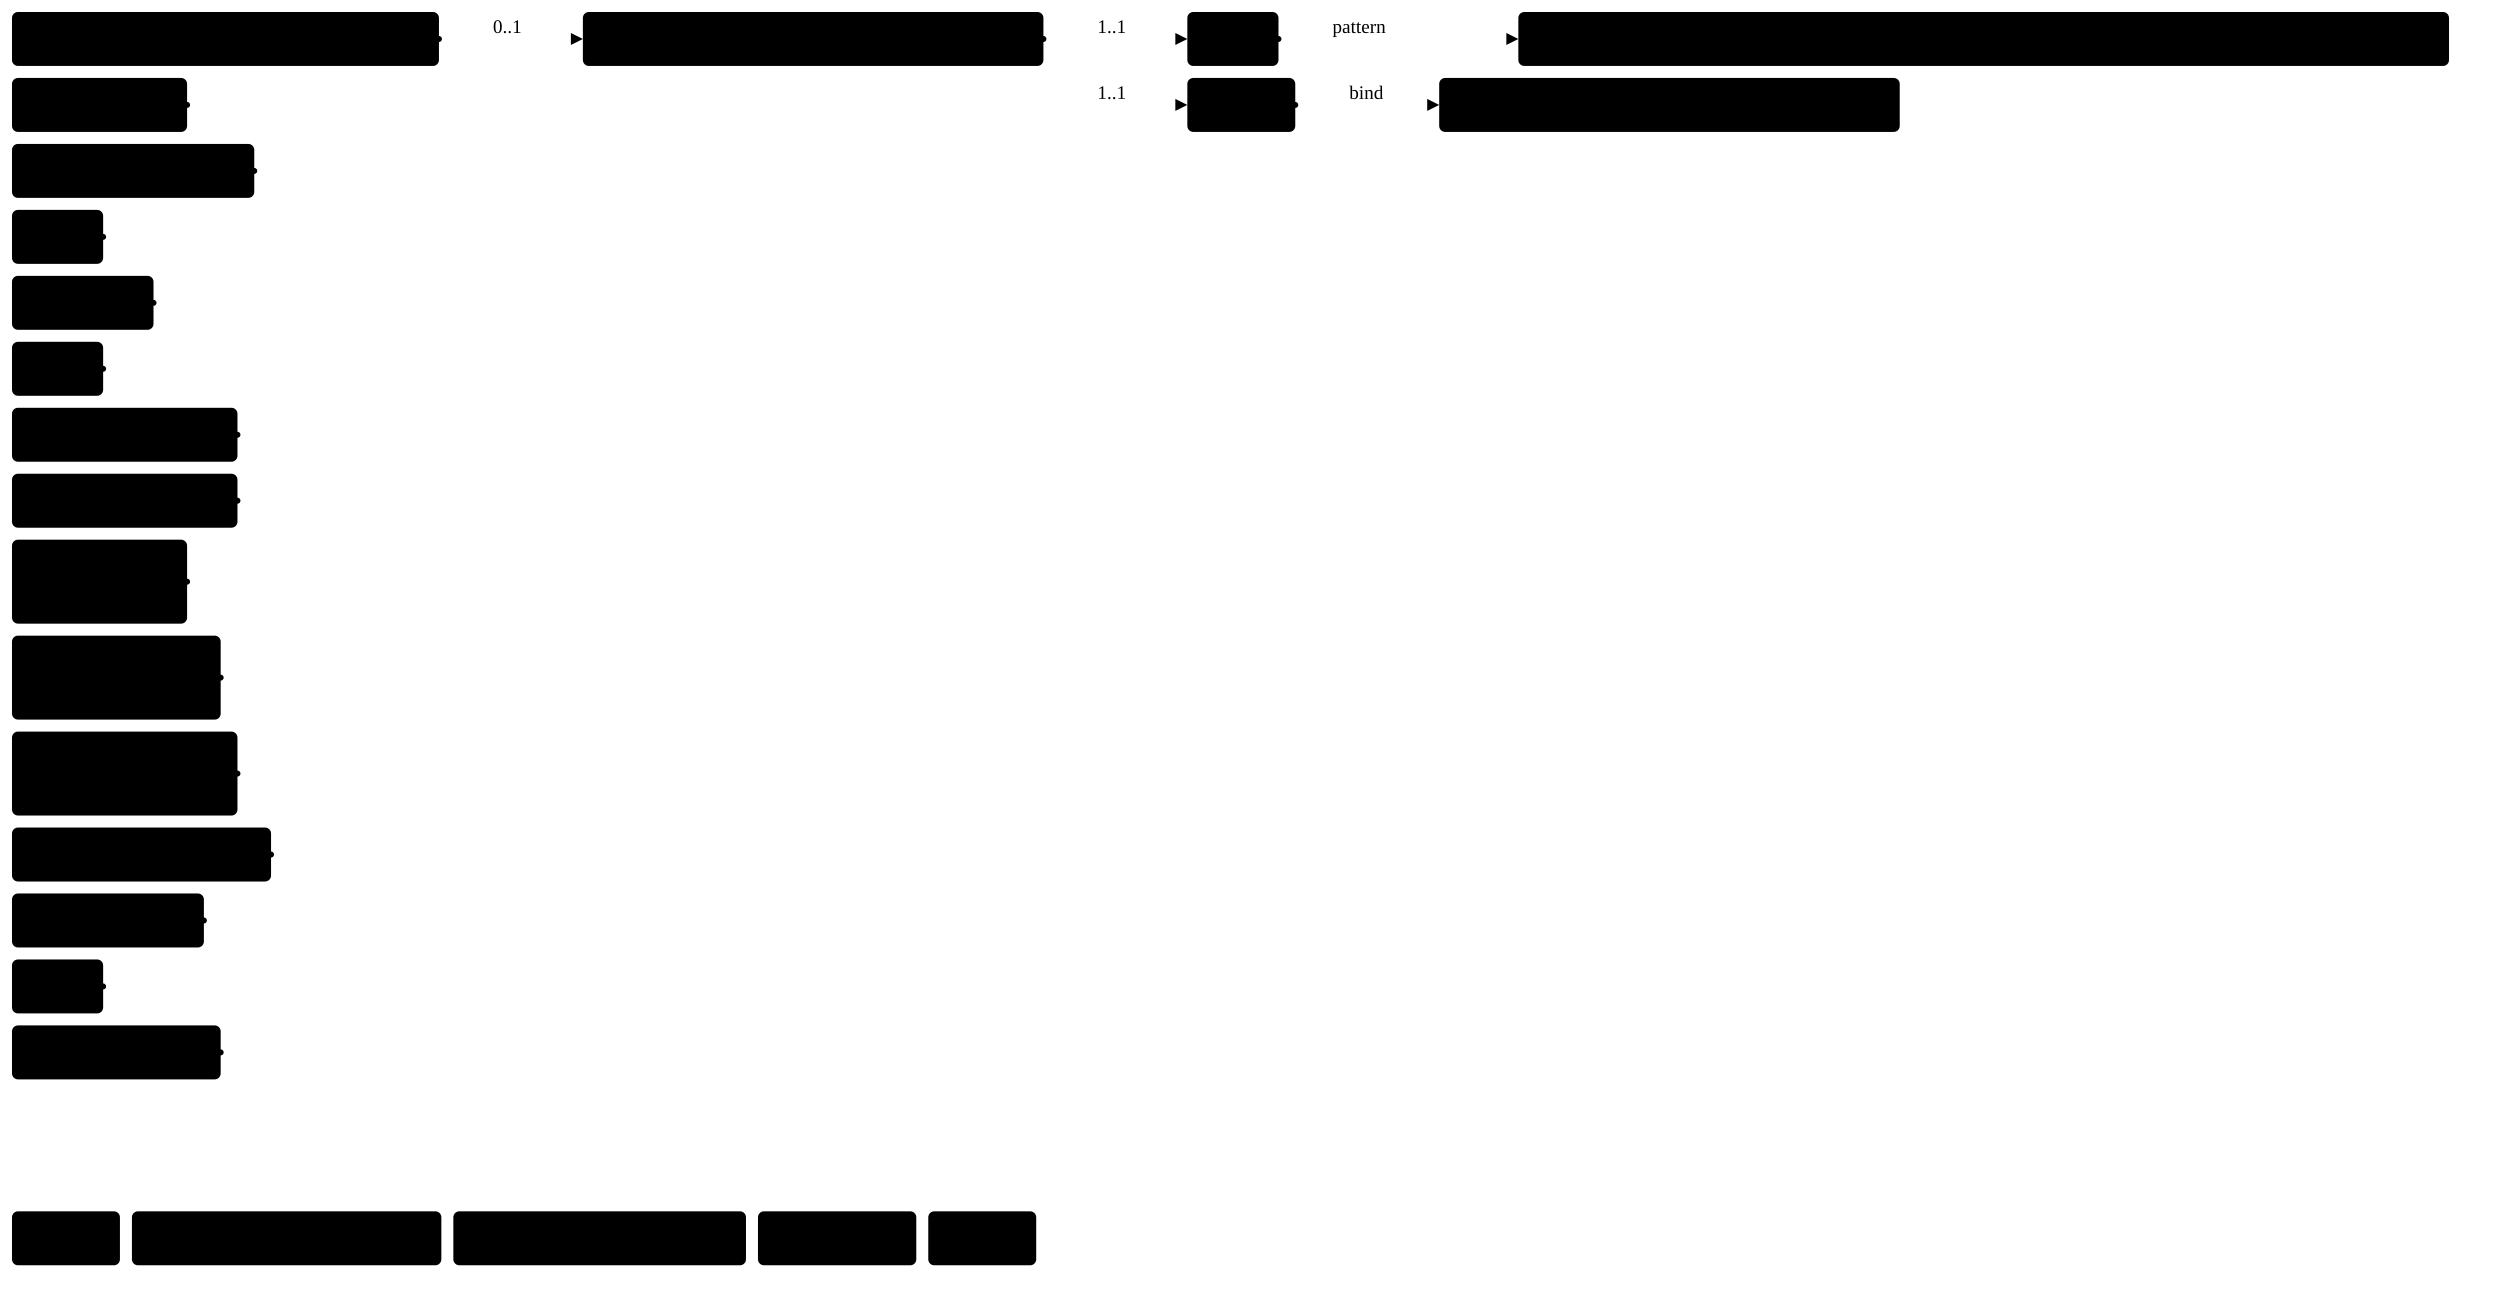
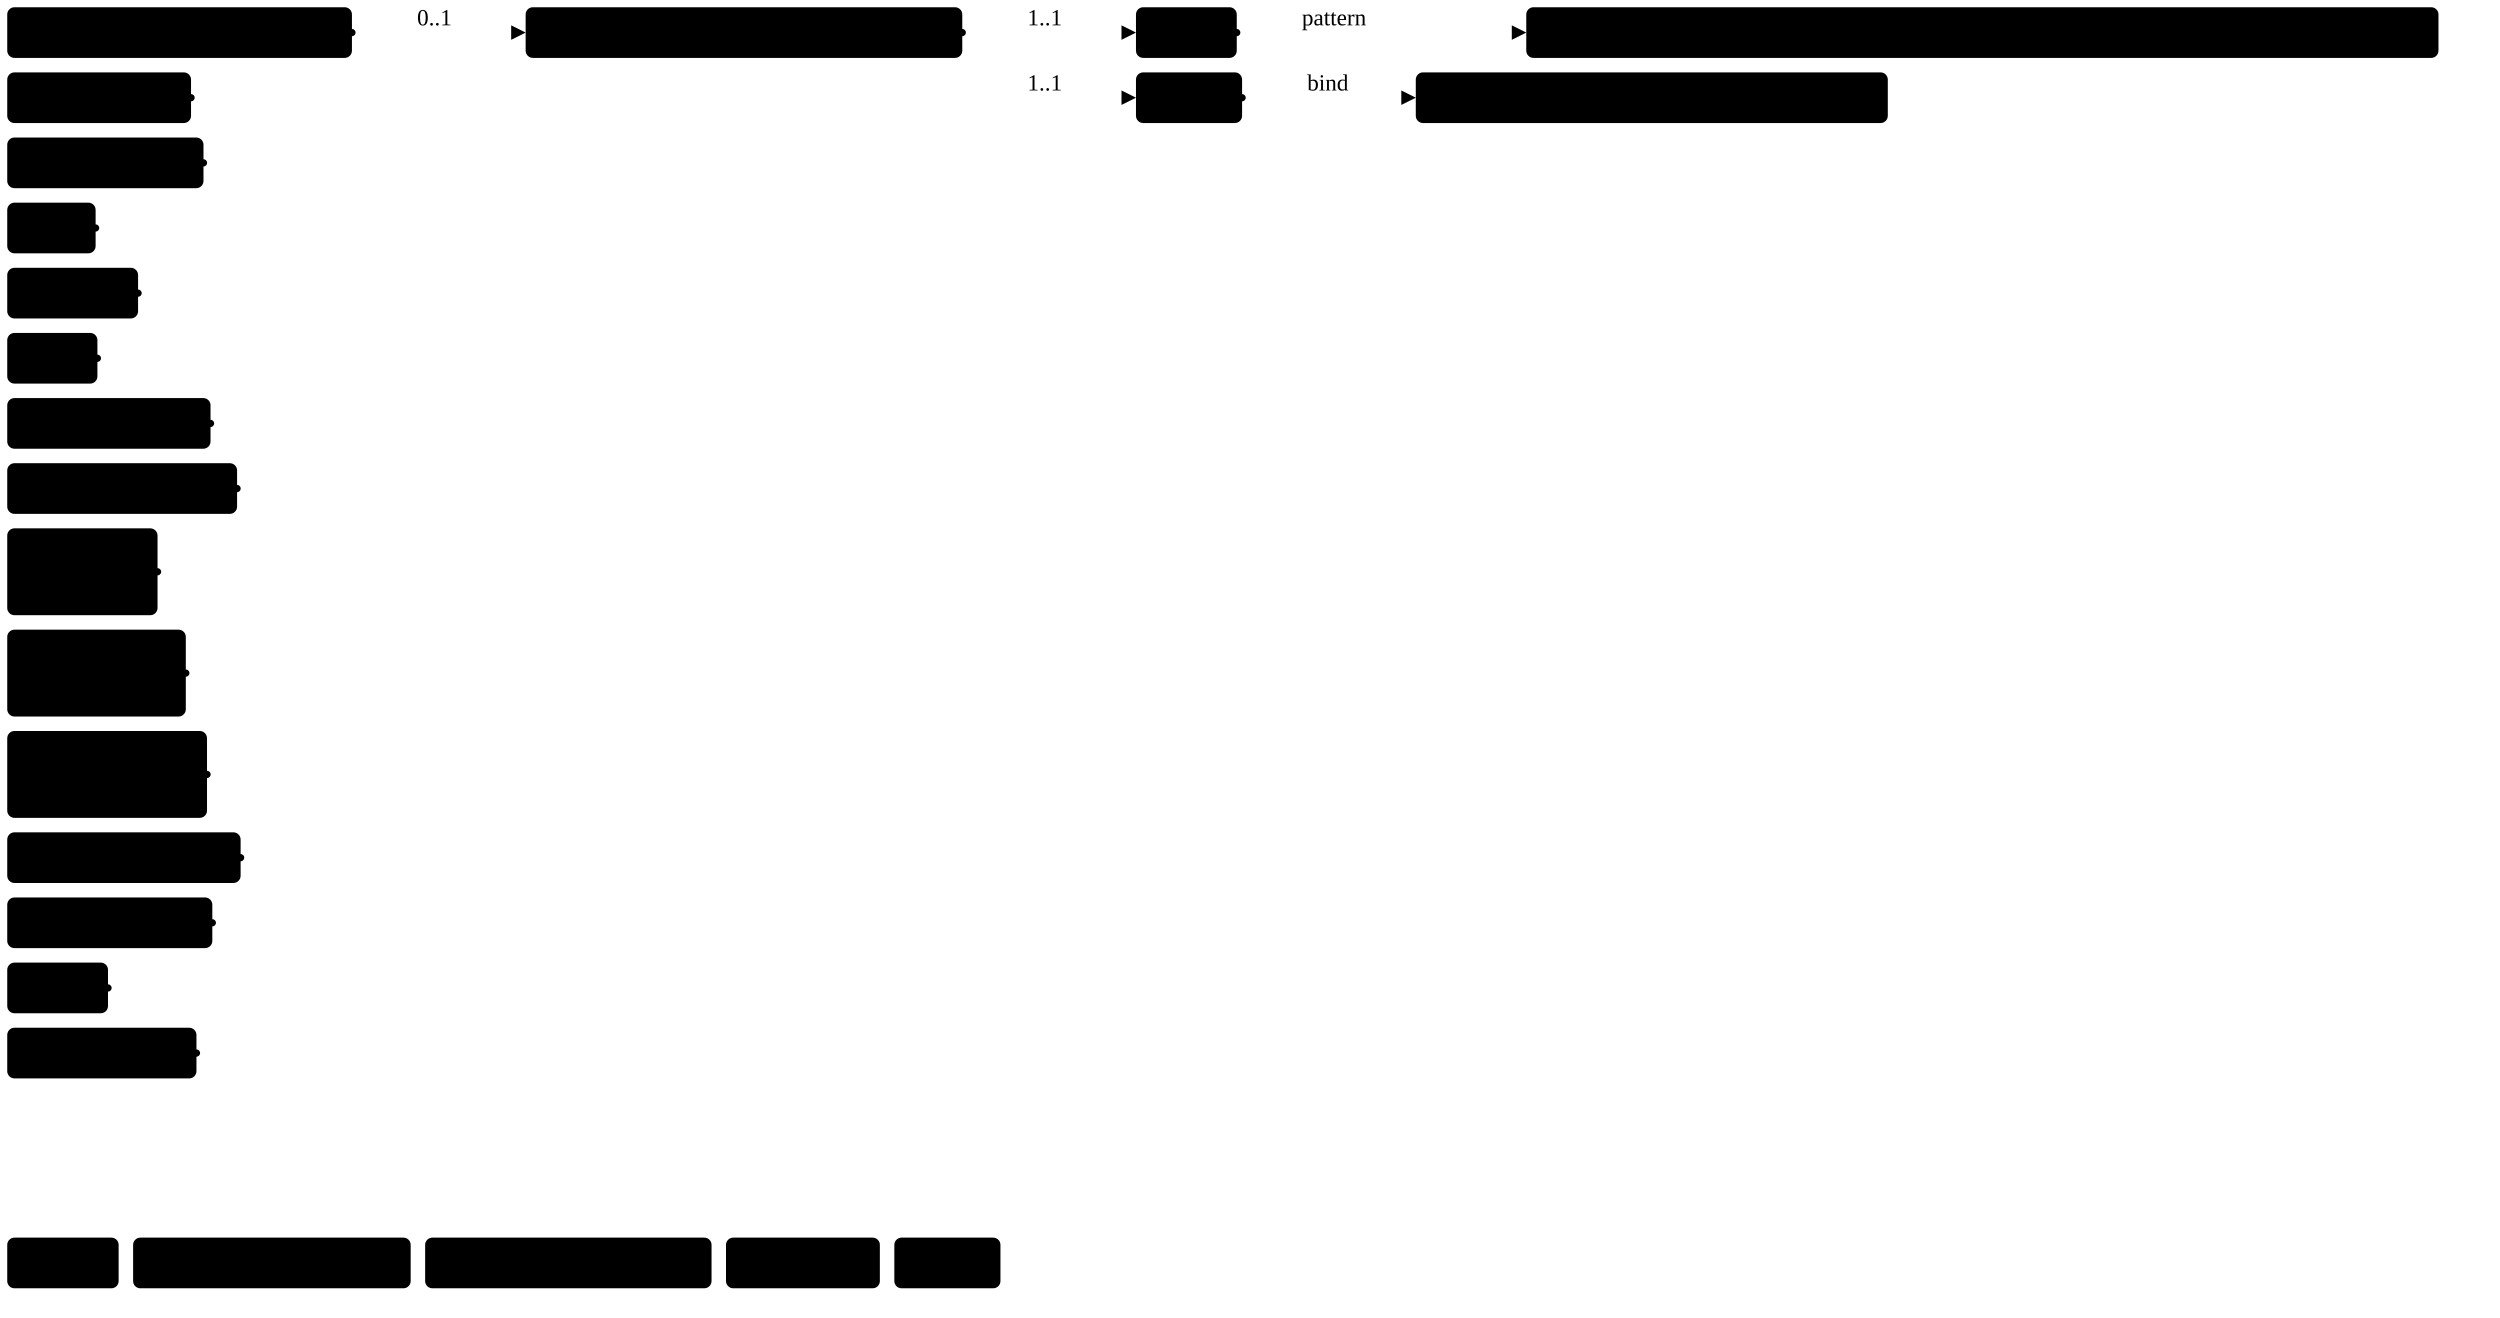
- <svg xmlns="http://www.w3.org/2000/svg" version="1.1" width="1563.38" height="806.25">
+ <svg xmlns="http://www.w3.org/2000/svg" version="1.1" width="1295.32" height="682.5">
  <defs>
    <marker id="arrowStart" markerWidth="3.75" markerHeight="3.75" markerUnits="px" refX="1.88" refY="1.88">
      <circle class="connector" cx="1.88" cy="1.88" r="1.88" />
    </marker>
    <marker id="arrowEnd" markerWidth="7.5" markerHeight="7.5" markerUnits="px" refX="7.5" refY="3.75">
      <polygon class="connector" points="0 0 7.5 3.75 0 7.5" />
    </marker>
  </defs>
  <g>
-     <g transform="translate(7.5 7.5)">
+     <g transform="translate(3.75 3.75)">
      <a href="StructureDefinition-AbnormalityArchitecturalDistortion.html" target="_top">
-         <rect class="profile" x="0" y="0" width="267" height="33.75" rx="3.75" ry="3.75" />
+         <rect class="profile" x="0" y="0" width="178.6" height="26.25" rx="3.75" ry="3.75" />
      </a>
      <a href="StructureDefinition-AbnormalityArchitecturalDistortion.html" target="_top">
-         <text x="133.5" y="22.5" text-anchor="middle" class="profile">Architectural Distortion</text>
-       </a>
-     </g>
-     <g transform="translate(7.5 48.75)">
+         <text x="5.62" y="18.75" text-anchor="left" class="profile">Architectural Distortion</text>
+       </a>
+     </g>
+     <g transform="translate(3.75 37.5)">
      <a href="StructureDefinition-AbnormalityAsymmetry.html" target="_top">
-         <rect class="profile" x="0" y="0" width="109.5" height="33.75" rx="3.75" ry="3.75" />
+         <rect class="profile" x="0" y="0" width="95.23" height="26.25" rx="3.75" ry="3.75" />
      </a>
      <a href="StructureDefinition-AbnormalityAsymmetry.html" target="_top">
-         <text x="54.75" y="22.5" text-anchor="middle" class="profile">Asymmetry</text>
-       </a>
-     </g>
-     <g transform="translate(7.5 90)">
+         <text x="5.62" y="18.75" text-anchor="left" class="profile">Asymmetry</text>
+       </a>
+     </g>
+     <g transform="translate(3.75 71.25)">
      <a href="StructureDefinition-AbnormalityCalcification.html" target="_top">
-         <rect class="profile" x="0" y="0" width="151.5" height="33.75" rx="3.75" ry="3.75" />
+         <rect class="profile" x="0" y="0" width="101.68" height="26.25" rx="3.75" ry="3.75" />
      </a>
      <a href="StructureDefinition-AbnormalityCalcification.html" target="_top">
-         <text x="75.75" y="22.5" text-anchor="middle" class="profile">Calcification</text>
-       </a>
-     </g>
-     <g transform="translate(7.5 131.25)">
+         <text x="5.62" y="18.75" text-anchor="left" class="profile">Calcification</text>
+       </a>
+     </g>
+     <g transform="translate(3.75 105)">
      <a href="StructureDefinition-AbnormalityCyst.html" target="_top">
-         <rect class="profile" x="0" y="0" width="57" height="33.75" rx="3.75" ry="3.75" />
+         <rect class="profile" x="0" y="0" width="45.79" height="26.25" rx="3.75" ry="3.75" />
      </a>
      <a href="StructureDefinition-AbnormalityCyst.html" target="_top">
-         <text x="28.5" y="22.5" text-anchor="middle" class="profile">Cyst</text>
-       </a>
-     </g>
-     <g transform="translate(7.5 172.5)">
+         <text x="5.62" y="18.75" text-anchor="left" class="profile">Cyst</text>
+       </a>
+     </g>
+     <g transform="translate(3.75 138.75)">
      <a href="StructureDefinition-AbnormalityDensity.html" target="_top">
-         <rect class="profile" x="0" y="0" width="88.5" height="33.75" rx="3.75" ry="3.75" />
+         <rect class="profile" x="0" y="0" width="67.79" height="26.25" rx="3.75" ry="3.75" />
      </a>
      <a href="StructureDefinition-AbnormalityDensity.html" target="_top">
-         <text x="44.25" y="22.5" text-anchor="middle" class="profile">Density</text>
-       </a>
-     </g>
-     <g transform="translate(7.5 213.75)">
+         <text x="5.62" y="18.75" text-anchor="left" class="profile">Density</text>
+       </a>
+     </g>
+     <g transform="translate(3.75 172.5)">
      <a href="StructureDefinition-AbnormalityDuct.html" target="_top">
-         <rect class="profile" x="0" y="0" width="57" height="33.75" rx="3.75" ry="3.75" />
+         <rect class="profile" x="0" y="0" width="46.72" height="26.25" rx="3.75" ry="3.75" />
      </a>
      <a href="StructureDefinition-AbnormalityDuct.html" target="_top">
-         <text x="28.5" y="22.5" text-anchor="middle" class="profile">Duct</text>
-       </a>
-     </g>
-     <g transform="translate(7.5 255)">
+         <text x="5.62" y="18.75" text-anchor="left" class="profile">Duct</text>
+       </a>
+     </g>
+     <g transform="translate(3.75 206.25)">
      <a href="StructureDefinition-AbnormalityFatNecrosis.html" target="_top">
-         <rect class="profile" x="0" y="0" width="141" height="33.75" rx="3.75" ry="3.75" />
+         <rect class="profile" x="0" y="0" width="105.33" height="26.25" rx="3.75" ry="3.75" />
      </a>
      <a href="StructureDefinition-AbnormalityFatNecrosis.html" target="_top">
-         <text x="70.5" y="22.5" text-anchor="middle" class="profile">Fat Necrosis</text>
-       </a>
-     </g>
-     <g transform="translate(7.5 296.25)">
+         <text x="5.62" y="18.75" text-anchor="left" class="profile">Fat Necrosis</text>
+       </a>
+     </g>
+     <g transform="translate(3.75 240)">
      <a href="StructureDefinition-AbnormalityFibroadenoma.html" target="_top">
-         <rect class="profile" x="0" y="0" width="141" height="33.75" rx="3.75" ry="3.75" />
+         <rect class="profile" x="0" y="0" width="119.09" height="26.25" rx="3.75" ry="3.75" />
      </a>
      <a href="StructureDefinition-AbnormalityFibroadenoma.html" target="_top">
-         <text x="70.5" y="22.5" text-anchor="middle" class="profile">Fibroadenoma</text>
-       </a>
-     </g>
-     <g transform="translate(7.5 337.5)">
+         <text x="5.62" y="18.75" text-anchor="left" class="profile">Fibroadenoma</text>
+       </a>
+     </g>
+     <g transform="translate(3.75 273.75)">
      <a href="StructureDefinition-FindingsBiLateralBreast.html" target="_top">
-         <rect class="profile" x="0" y="0" width="109.5" height="52.5" rx="3.75" ry="3.75" />
+         <rect class="profile" x="0" y="0" width="77.87" height="45" rx="3.75" ry="3.75" />
      </a>
      <a href="StructureDefinition-FindingsBiLateralBreast.html" target="_top">
-         <text x="54.75" y="22.5" text-anchor="middle" class="profile">Findings</text>
+         <text x="5.62" y="18.75" text-anchor="left" class="profile">Findings</text>
      </a>
      <a href="StructureDefinition-FindingsBiLateralBreast.html" target="_top">
-         <text x="54.75" y="41.25" text-anchor="middle" class="profile">BiLateral</text>
-       </a>
-     </g>
-     <g transform="translate(7.5 397.5)">
+         <text x="5.62" y="37.5" text-anchor="left" class="profile">BiLateral</text>
+       </a>
+     </g>
+     <g transform="translate(3.75 326.25)">
      <a href="StructureDefinition-FindingsLeftBreast.html" target="_top">
-         <rect class="profile" x="0" y="0" width="130.5" height="52.5" rx="3.75" ry="3.75" />
+         <rect class="profile" x="0" y="0" width="92.52" height="45" rx="3.75" ry="3.75" />
      </a>
      <a href="StructureDefinition-FindingsLeftBreast.html" target="_top">
-         <text x="65.25" y="22.5" text-anchor="middle" class="profile">Findings</text>
+         <text x="5.62" y="18.75" text-anchor="left" class="profile">Findings</text>
      </a>
      <a href="StructureDefinition-FindingsLeftBreast.html" target="_top">
-         <text x="65.25" y="41.25" text-anchor="middle" class="profile">Left Breast</text>
-       </a>
-     </g>
-     <g transform="translate(7.5 457.5)">
+         <text x="5.62" y="37.5" text-anchor="left" class="profile">Left Breast</text>
+       </a>
+     </g>
+     <g transform="translate(3.75 378.75)">
      <a href="StructureDefinition-FindingsRightBreast.html" target="_top">
-         <rect class="profile" x="0" y="0" width="141" height="52.5" rx="3.75" ry="3.75" />
+         <rect class="profile" x="0" y="0" width="103.51" height="45" rx="3.75" ry="3.75" />
      </a>
      <a href="StructureDefinition-FindingsRightBreast.html" target="_top">
-         <text x="70.5" y="22.5" text-anchor="middle" class="profile">Findings</text>
+         <text x="5.62" y="18.75" text-anchor="left" class="profile">Findings</text>
      </a>
      <a href="StructureDefinition-FindingsRightBreast.html" target="_top">
-         <text x="70.5" y="41.25" text-anchor="middle" class="profile">Right Breast</text>
-       </a>
-     </g>
-     <g transform="translate(7.5 517.5)">
+         <text x="5.62" y="37.5" text-anchor="left" class="profile">Right Breast</text>
+       </a>
+     </g>
+     <g transform="translate(3.75 431.25)">
      <a href="StructureDefinition-AbnormalityForeignObject.html" target="_top">
-         <rect class="profile" x="0" y="0" width="162" height="33.75" rx="3.75" ry="3.75" />
+         <rect class="profile" x="0" y="0" width="120.92" height="26.25" rx="3.75" ry="3.75" />
      </a>
      <a href="StructureDefinition-AbnormalityForeignObject.html" target="_top">
-         <text x="81" y="22.5" text-anchor="middle" class="profile">Foreign Object</text>
-       </a>
-     </g>
-     <g transform="translate(7.5 558.75)">
+         <text x="5.62" y="18.75" text-anchor="left" class="profile">Foreign Object</text>
+       </a>
+     </g>
+     <g transform="translate(3.75 465)">
      <a href="StructureDefinition-AbnormalityLymphNode.html" target="_top">
-         <rect class="profile" x="0" y="0" width="120" height="33.75" rx="3.75" ry="3.75" />
+         <rect class="profile" x="0" y="0" width="106.26" height="26.25" rx="3.75" ry="3.75" />
      </a>
      <a href="StructureDefinition-AbnormalityLymphNode.html" target="_top">
-         <text x="60" y="22.5" text-anchor="middle" class="profile">Lymph Node</text>
-       </a>
-     </g>
-     <g transform="translate(7.5 600)">
+         <text x="5.62" y="18.75" text-anchor="left" class="profile">Lymph Node</text>
+       </a>
+     </g>
+     <g transform="translate(3.75 498.75)">
      <a href="StructureDefinition-AbnormalityMass.html" target="_top">
-         <rect class="profile" x="0" y="0" width="57" height="33.75" rx="3.75" ry="3.75" />
+         <rect class="profile" x="0" y="0" width="52.21" height="26.25" rx="3.75" ry="3.75" />
      </a>
      <a href="StructureDefinition-AbnormalityMass.html" target="_top">
-         <text x="28.5" y="22.5" text-anchor="middle" class="profile">Mass</text>
-       </a>
-     </g>
-     <g transform="translate(7.5 641.25)">
+         <text x="5.62" y="18.75" text-anchor="left" class="profile">Mass</text>
+       </a>
+     </g>
+     <g transform="translate(3.75 532.5)">
      <a href="StructureDefinition-AbnormalitySkinLesion.html" target="_top">
-         <rect class="profile" x="0" y="0" width="130.5" height="33.75" rx="3.75" ry="3.75" />
+         <rect class="profile" x="0" y="0" width="98.04" height="26.25" rx="3.75" ry="3.75" />
      </a>
      <a href="StructureDefinition-AbnormalitySkinLesion.html" target="_top">
-         <text x="65.25" y="22.5" text-anchor="middle" class="profile">Skin Lesion</text>
-       </a>
-     </g>
-     <line class="connector" marker-end="url(#arrowEnd)" x1="304.5" y1="24.38" x2="364.5" y2="24.38" />
-     <text x="308.25" y="20.62" text-anchor="right" class="lhsText">0..1</text>
-     <line class="connector" marker-start="url(#arrowStart)" x1="274.5" y1="24.38" x2="304.5" y2="24.38" />
-     <line class="connector" marker-start="url(#arrowStart)" x1="117" y1="65.62" x2="304.5" y2="65.62" />
-     <line class="connector" marker-start="url(#arrowStart)" x1="159" y1="106.88" x2="304.5" y2="106.88" />
-     <line class="connector" marker-start="url(#arrowStart)" x1="64.5" y1="148.12" x2="304.5" y2="148.12" />
-     <line class="connector" marker-start="url(#arrowStart)" x1="96" y1="189.38" x2="304.5" y2="189.38" />
-     <line class="connector" marker-start="url(#arrowStart)" x1="64.5" y1="230.62" x2="304.5" y2="230.62" />
-     <line class="connector" marker-start="url(#arrowStart)" x1="148.5" y1="271.88" x2="304.5" y2="271.88" />
-     <line class="connector" marker-start="url(#arrowStart)" x1="148.5" y1="313.12" x2="304.5" y2="313.12" />
-     <line class="connector" marker-start="url(#arrowStart)" x1="117" y1="363.75" x2="304.5" y2="363.75" />
-     <line class="connector" marker-start="url(#arrowStart)" x1="138" y1="423.75" x2="304.5" y2="423.75" />
-     <line class="connector" marker-start="url(#arrowStart)" x1="148.5" y1="483.75" x2="304.5" y2="483.75" />
-     <line class="connector" marker-start="url(#arrowStart)" x1="169.5" y1="534.38" x2="304.5" y2="534.38" />
-     <line class="connector" marker-start="url(#arrowStart)" x1="127.5" y1="575.62" x2="304.5" y2="575.62" />
-     <line class="connector" marker-start="url(#arrowStart)" x1="64.5" y1="616.88" x2="304.5" y2="616.88" />
-     <line class="connector" marker-start="url(#arrowStart)" x1="138" y1="658.12" x2="304.5" y2="658.12" />
-     <line class="connector" x1="304.5" y1="24.38" x2="304.5" y2="658.12" />
-   </g>
-   <g>
-     <g transform="translate(364.5 7.5)">
+         <text x="5.62" y="18.75" text-anchor="left" class="profile">Skin Lesion</text>
+       </a>
+     </g>
+     <line class="connector" marker-end="url(#arrowEnd)" x1="212.35" y1="16.88" x2="272.35" y2="16.88" />
+     <text x="216.1" y="13.12" text-anchor="right" class="lhsText">0..1</text>
+     <line class="connector" marker-start="url(#arrowStart)" x1="182.35" y1="16.88" x2="212.35" y2="16.88" />
+     <line class="connector" marker-start="url(#arrowStart)" x1="98.98" y1="50.62" x2="212.35" y2="50.62" />
+     <line class="connector" marker-start="url(#arrowStart)" x1="105.43" y1="84.38" x2="212.35" y2="84.38" />
+     <line class="connector" marker-start="url(#arrowStart)" x1="49.54" y1="118.12" x2="212.35" y2="118.12" />
+     <line class="connector" marker-start="url(#arrowStart)" x1="71.54" y1="151.88" x2="212.35" y2="151.88" />
+     <line class="connector" marker-start="url(#arrowStart)" x1="50.47" y1="185.62" x2="212.35" y2="185.62" />
+     <line class="connector" marker-start="url(#arrowStart)" x1="109.08" y1="219.38" x2="212.35" y2="219.38" />
+     <line class="connector" marker-start="url(#arrowStart)" x1="122.84" y1="253.12" x2="212.35" y2="253.12" />
+     <line class="connector" marker-start="url(#arrowStart)" x1="81.62" y1="296.25" x2="212.35" y2="296.25" />
+     <line class="connector" marker-start="url(#arrowStart)" x1="96.27" y1="348.75" x2="212.35" y2="348.75" />
+     <line class="connector" marker-start="url(#arrowStart)" x1="107.26" y1="401.25" x2="212.35" y2="401.25" />
+     <line class="connector" marker-start="url(#arrowStart)" x1="124.67" y1="444.38" x2="212.35" y2="444.38" />
+     <line class="connector" marker-start="url(#arrowStart)" x1="110.01" y1="478.12" x2="212.35" y2="478.12" />
+     <line class="connector" marker-start="url(#arrowStart)" x1="55.96" y1="511.88" x2="212.35" y2="511.88" />
+     <line class="connector" marker-start="url(#arrowStart)" x1="101.79" y1="545.62" x2="212.35" y2="545.62" />
+     <line class="connector" x1="212.35" y1="16.88" x2="212.35" y2="545.62" />
+   </g>
+   <g>
+     <g transform="translate(272.35 3.75)">
      <a href="StructureDefinition-BreastAssessmentCategory.html" target="_top">
-         <rect class="focus" x="0" y="0" width="288" height="33.75" rx="3.75" ry="3.75" />
+         <rect class="focus" x="0" y="0" width="226.23" height="26.25" rx="3.75" ry="3.75" />
      </a>
      <a href="StructureDefinition-BreastAssessmentCategory.html" target="_top">
-         <text x="144" y="22.5" text-anchor="middle" class="focus">Breast Assessment Category</text>
-       </a>
-     </g>
-     <line class="connector" marker-end="url(#arrowEnd)" x1="682.5" y1="24.38" x2="742.5" y2="24.38" />
-     <text x="686.25" y="20.62" text-anchor="right" class="lhsText">1..1</text>
-     <line class="connector" marker-end="url(#arrowEnd)" x1="682.5" y1="65.62" x2="742.5" y2="65.62" />
-     <text x="686.25" y="61.88" text-anchor="right" class="lhsText">1..1</text>
-     <line class="connector" marker-start="url(#arrowStart)" x1="652.5" y1="24.38" x2="682.5" y2="24.38" />
-     <line class="connector" x1="682.5" y1="24.38" x2="682.5" y2="65.62" />
-   </g>
-   <g>
-     <g transform="translate(742.5 7.5)">
+         <text x="5.62" y="18.75" text-anchor="left" class="focus">Breast Assessment Category</text>
+       </a>
+     </g>
+     <line class="connector" marker-end="url(#arrowEnd)" x1="528.58" y1="16.88" x2="588.58" y2="16.88" />
+     <text x="532.33" y="13.12" text-anchor="right" class="lhsText">1..1</text>
+     <line class="connector" marker-end="url(#arrowEnd)" x1="528.58" y1="50.62" x2="588.58" y2="50.62" />
+     <text x="532.33" y="46.88" text-anchor="right" class="lhsText">1..1</text>
+     <line class="connector" marker-start="url(#arrowStart)" x1="498.58" y1="16.88" x2="528.58" y2="16.88" />
+     <line class="connector" x1="528.58" y1="16.88" x2="528.58" y2="50.62" />
+   </g>
+   <g>
+     <g transform="translate(588.58 3.75)">
      <a href="StructureDefinition-BreastAssessmentCategory-definitions.html#Observation.code" target="_top">
-         <rect class="element" x="0" y="0" width="57" height="33.75" rx="3.75" ry="3.75" />
+         <rect class="element" x="0" y="0" width="52.22" height="26.25" rx="3.75" ry="3.75" />
      </a>
      <a href="StructureDefinition-BreastAssessmentCategory-definitions.html#Observation.code" target="_top">
-         <text x="28.5" y="22.5" text-anchor="middle" class="element">Code</text>
-       </a>
-     </g>
-     <line class="connector" marker-end="url(#arrowEnd)" x1="829.5" y1="24.38" x2="949.5" y2="24.38" />
-     <text x="833.25" y="20.62" text-anchor="right" class="lhsText">pattern </text>
-     <line class="connector" marker-start="url(#arrowStart)" x1="799.5" y1="24.38" x2="829.5" y2="24.38" />
-     <line class="connector" x1="829.5" y1="24.38" x2="829.5" y2="24.38" />
-   </g>
-   <g>
-     <g transform="translate(949.5 7.5)">
+         <text x="5.62" y="18.75" text-anchor="left" class="element">Code</text>
+       </a>
+     </g>
+     <line class="connector" marker-end="url(#arrowEnd)" x1="670.8" y1="16.88" x2="790.8" y2="16.88" />
+     <text x="674.55" y="13.12" text-anchor="right" class="lhsText">pattern </text>
+     <line class="connector" marker-start="url(#arrowStart)" x1="640.8" y1="16.88" x2="670.8" y2="16.88" />
+     <line class="connector" x1="670.8" y1="16.88" x2="670.8" y2="16.88" />
+   </g>
+   <g>
+     <g transform="translate(790.8 3.75)">
      <a href="http://hl7.org/fhir/us/breast-radiology/CodeSystem/ObservationCodesCS" target="_top">
-         <rect class="value" x="0" y="0" width="582" height="33.75" rx="3.75" ry="3.75" />
+         <rect class="value" x="0" y="0" width="472.64" height="26.25" rx="3.75" ry="3.75" />
      </a>
      <a href="http://hl7.org/fhir/us/breast-radiology/CodeSystem/ObservationCodesCS" target="_top">
-         <text x="291" y="22.5" text-anchor="middle" class="value">ObservationCodesCS#breastAssessmentCategoryObservation</text>
-       </a>
-     </g>
-   </g>
-   <g>
-     <g transform="translate(742.5 48.75)">
+         <text x="5.62" y="18.75" text-anchor="left" class="value">ObservationCodesCS#breastAssessmentCategoryObservation</text>
+       </a>
+     </g>
+   </g>
+   <g>
+     <g transform="translate(588.58 37.5)">
      <a href="StructureDefinition-BreastAssessmentCategory-definitions.html#Observation.value[x]" target="_top">
-         <rect class="element" x="0" y="0" width="67.5" height="33.75" rx="3.75" ry="3.75" />
+         <rect class="element" x="0" y="0" width="54.98" height="26.25" rx="3.75" ry="3.75" />
      </a>
      <a href="StructureDefinition-BreastAssessmentCategory-definitions.html#Observation.value[x]" target="_top">
-         <text x="33.75" y="22.5" text-anchor="middle" class="element">Value</text>
-       </a>
-     </g>
-     <line class="connector" marker-end="url(#arrowEnd)" x1="840" y1="65.62" x2="900" y2="65.62" />
-     <text x="843.75" y="61.88" text-anchor="right" class="lhsText">bind</text>
-     <line class="connector" marker-start="url(#arrowStart)" x1="810" y1="65.62" x2="840" y2="65.62" />
-     <line class="connector" x1="840" y1="65.62" x2="840" y2="65.62" />
-   </g>
-   <g>
-     <g transform="translate(900 48.75)">
+         <text x="5.62" y="18.75" text-anchor="left" class="element">Value</text>
+       </a>
+     </g>
+     <line class="connector" marker-end="url(#arrowEnd)" x1="673.56" y1="50.62" x2="733.56" y2="50.62" />
+     <text x="677.31" y="46.88" text-anchor="right" class="lhsText">bind</text>
+     <line class="connector" marker-start="url(#arrowStart)" x1="643.56" y1="50.62" x2="673.56" y2="50.62" />
+     <line class="connector" x1="673.56" y1="50.62" x2="673.56" y2="50.62" />
+   </g>
+   <g>
+     <g transform="translate(733.56 37.5)">
      <a href="ValueSet-BiRadsAssessmentCategoryVS.html" target="_top">
-         <rect class="valueSet" x="0" y="0" width="288" height="33.75" rx="3.75" ry="3.75" />
+         <rect class="valueSet" x="0" y="0" width="244.56" height="26.25" rx="3.75" ry="3.75" />
      </a>
      <a href="ValueSet-BiRadsAssessmentCategoryVS.html" target="_top">
-         <text x="144" y="22.5" text-anchor="middle" class="valueSet">BiRadsAssessmentCategoryVS</text>
-       </a>
-     </g>
-   </g>
-   <g>
-     <g transform="translate(7.5 757.5)">
-       <rect class="focus" x="0" y="0" width="67.5" height="33.75" rx="3.75" ry="3.75" />
-       <text x="33.75" y="22.5" text-anchor="middle" class="focus">Focus</text>
-     </g>
-     <g transform="translate(82.5 757.5)">
-       <rect class="profile" x="0" y="0" width="193.5" height="33.75" rx="3.75" ry="3.75" />
-       <text x="96.75" y="22.5" text-anchor="middle" class="profile">Profiled Resource</text>
-     </g>
-     <g transform="translate(283.5 757.5)">
-       <rect class="element" x="0" y="0" width="183" height="33.75" rx="3.75" ry="3.75" />
-       <text x="91.5" y="22.5" text-anchor="middle" class="element">Resource Element</text>
-     </g>
-     <g transform="translate(474 757.5)">
-       <rect class="valueSet" x="0" y="0" width="99" height="33.75" rx="3.75" ry="3.75" />
-       <text x="49.5" y="22.5" text-anchor="middle" class="valueSet">ValueSet</text>
-     </g>
-     <g transform="translate(580.5 757.5)">
-       <rect class="value" x="0" y="0" width="67.5" height="33.75" rx="3.75" ry="3.75" />
-       <text x="33.75" y="22.5" text-anchor="middle" class="value">Value</text>
+         <text x="5.62" y="18.75" text-anchor="left" class="valueSet">BiRadsAssessmentCategoryVS</text>
+       </a>
+     </g>
+   </g>
+   <g>
+     <g transform="translate(3.75 641.25)">
+       <rect class="focus" x="0" y="0" width="57.72" height="26.25" rx="3.75" ry="3.75" />
+       <text x="5.62" y="18.75" text-anchor="left" class="focus">Focus</text>
+     </g>
+     <g transform="translate(68.97 641.25)">
+       <rect class="profile" x="0" y="0" width="143.81" height="26.25" rx="3.75" ry="3.75" />
+       <text x="5.62" y="18.75" text-anchor="left" class="profile">Profiled Resource</text>
+     </g>
+     <g transform="translate(220.28 641.25)">
+       <rect class="element" x="0" y="0" width="148.39" height="26.25" rx="3.75" ry="3.75" />
+       <text x="5.62" y="18.75" text-anchor="left" class="element">Resource Element</text>
+     </g>
+     <g transform="translate(376.16 641.25)">
+       <rect class="valueSet" x="0" y="0" width="79.72" height="26.25" rx="3.75" ry="3.75" />
+       <text x="5.62" y="18.75" text-anchor="left" class="valueSet">ValueSet</text>
+     </g>
+     <g transform="translate(463.38 641.25)">
+       <rect class="value" x="0" y="0" width="54.98" height="26.25" rx="3.75" ry="3.75" />
+       <text x="5.62" y="18.75" text-anchor="left" class="value">Value</text>
    </g>
  </g>
</svg>
